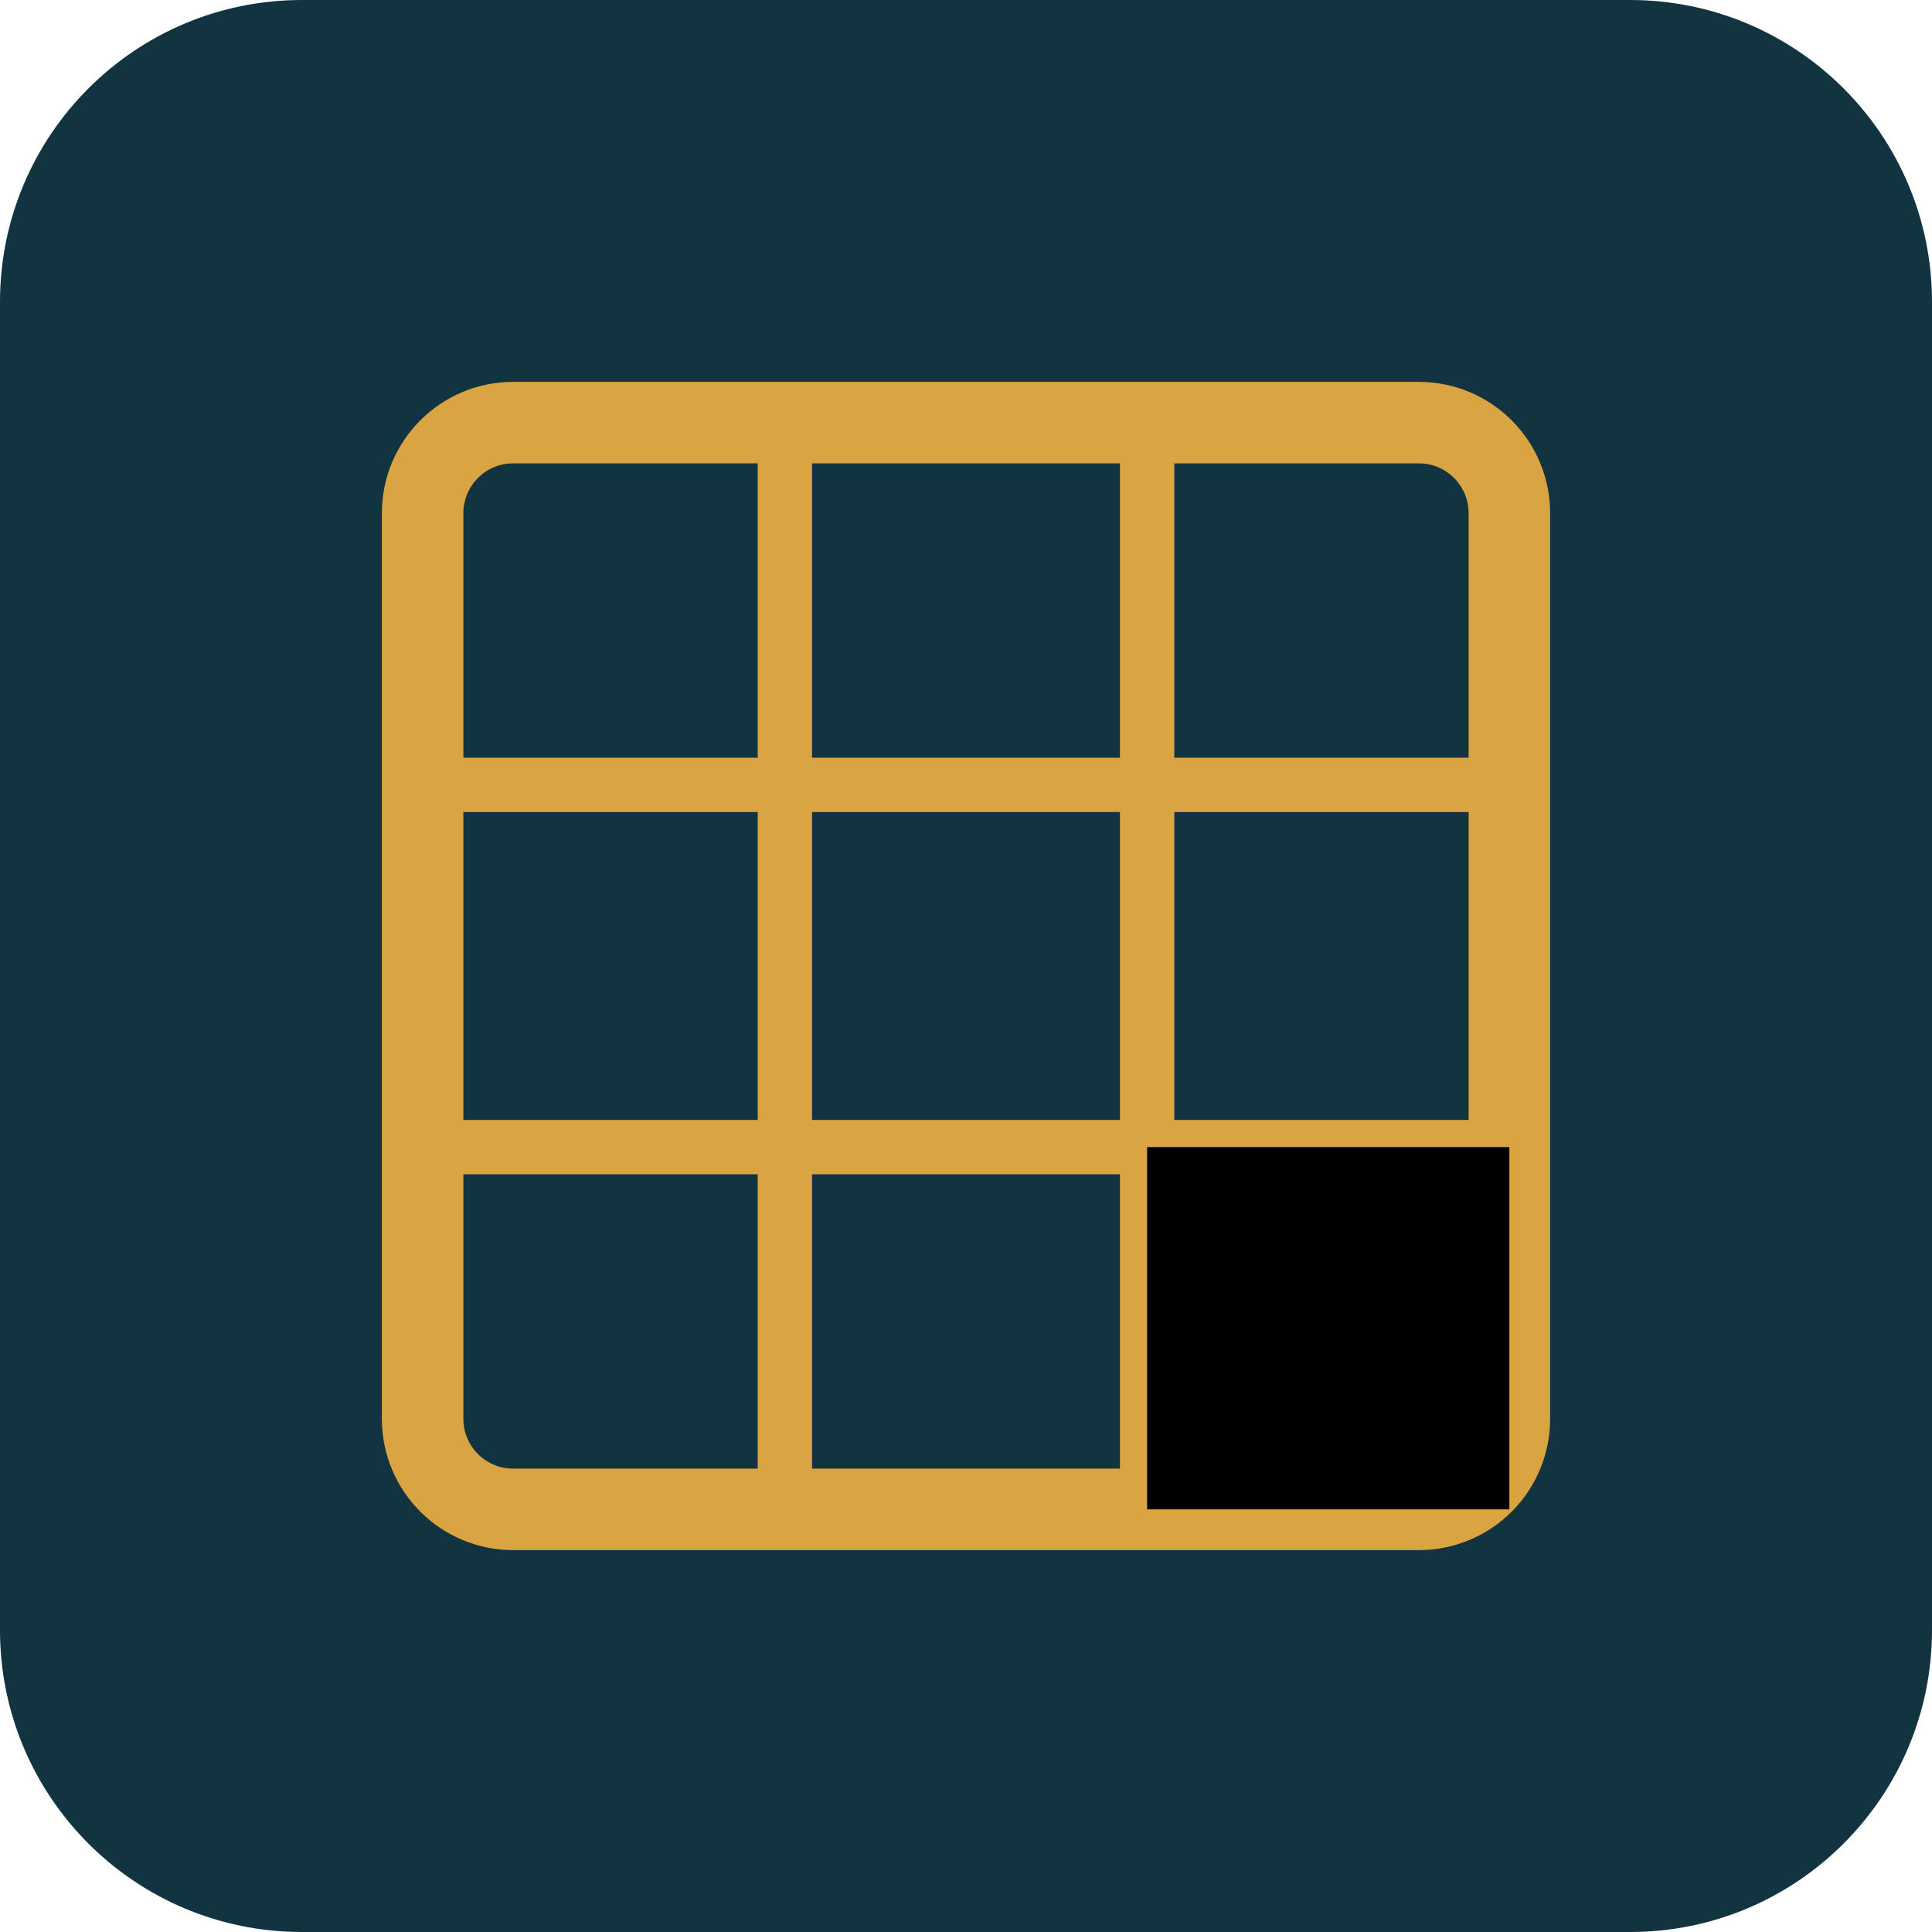
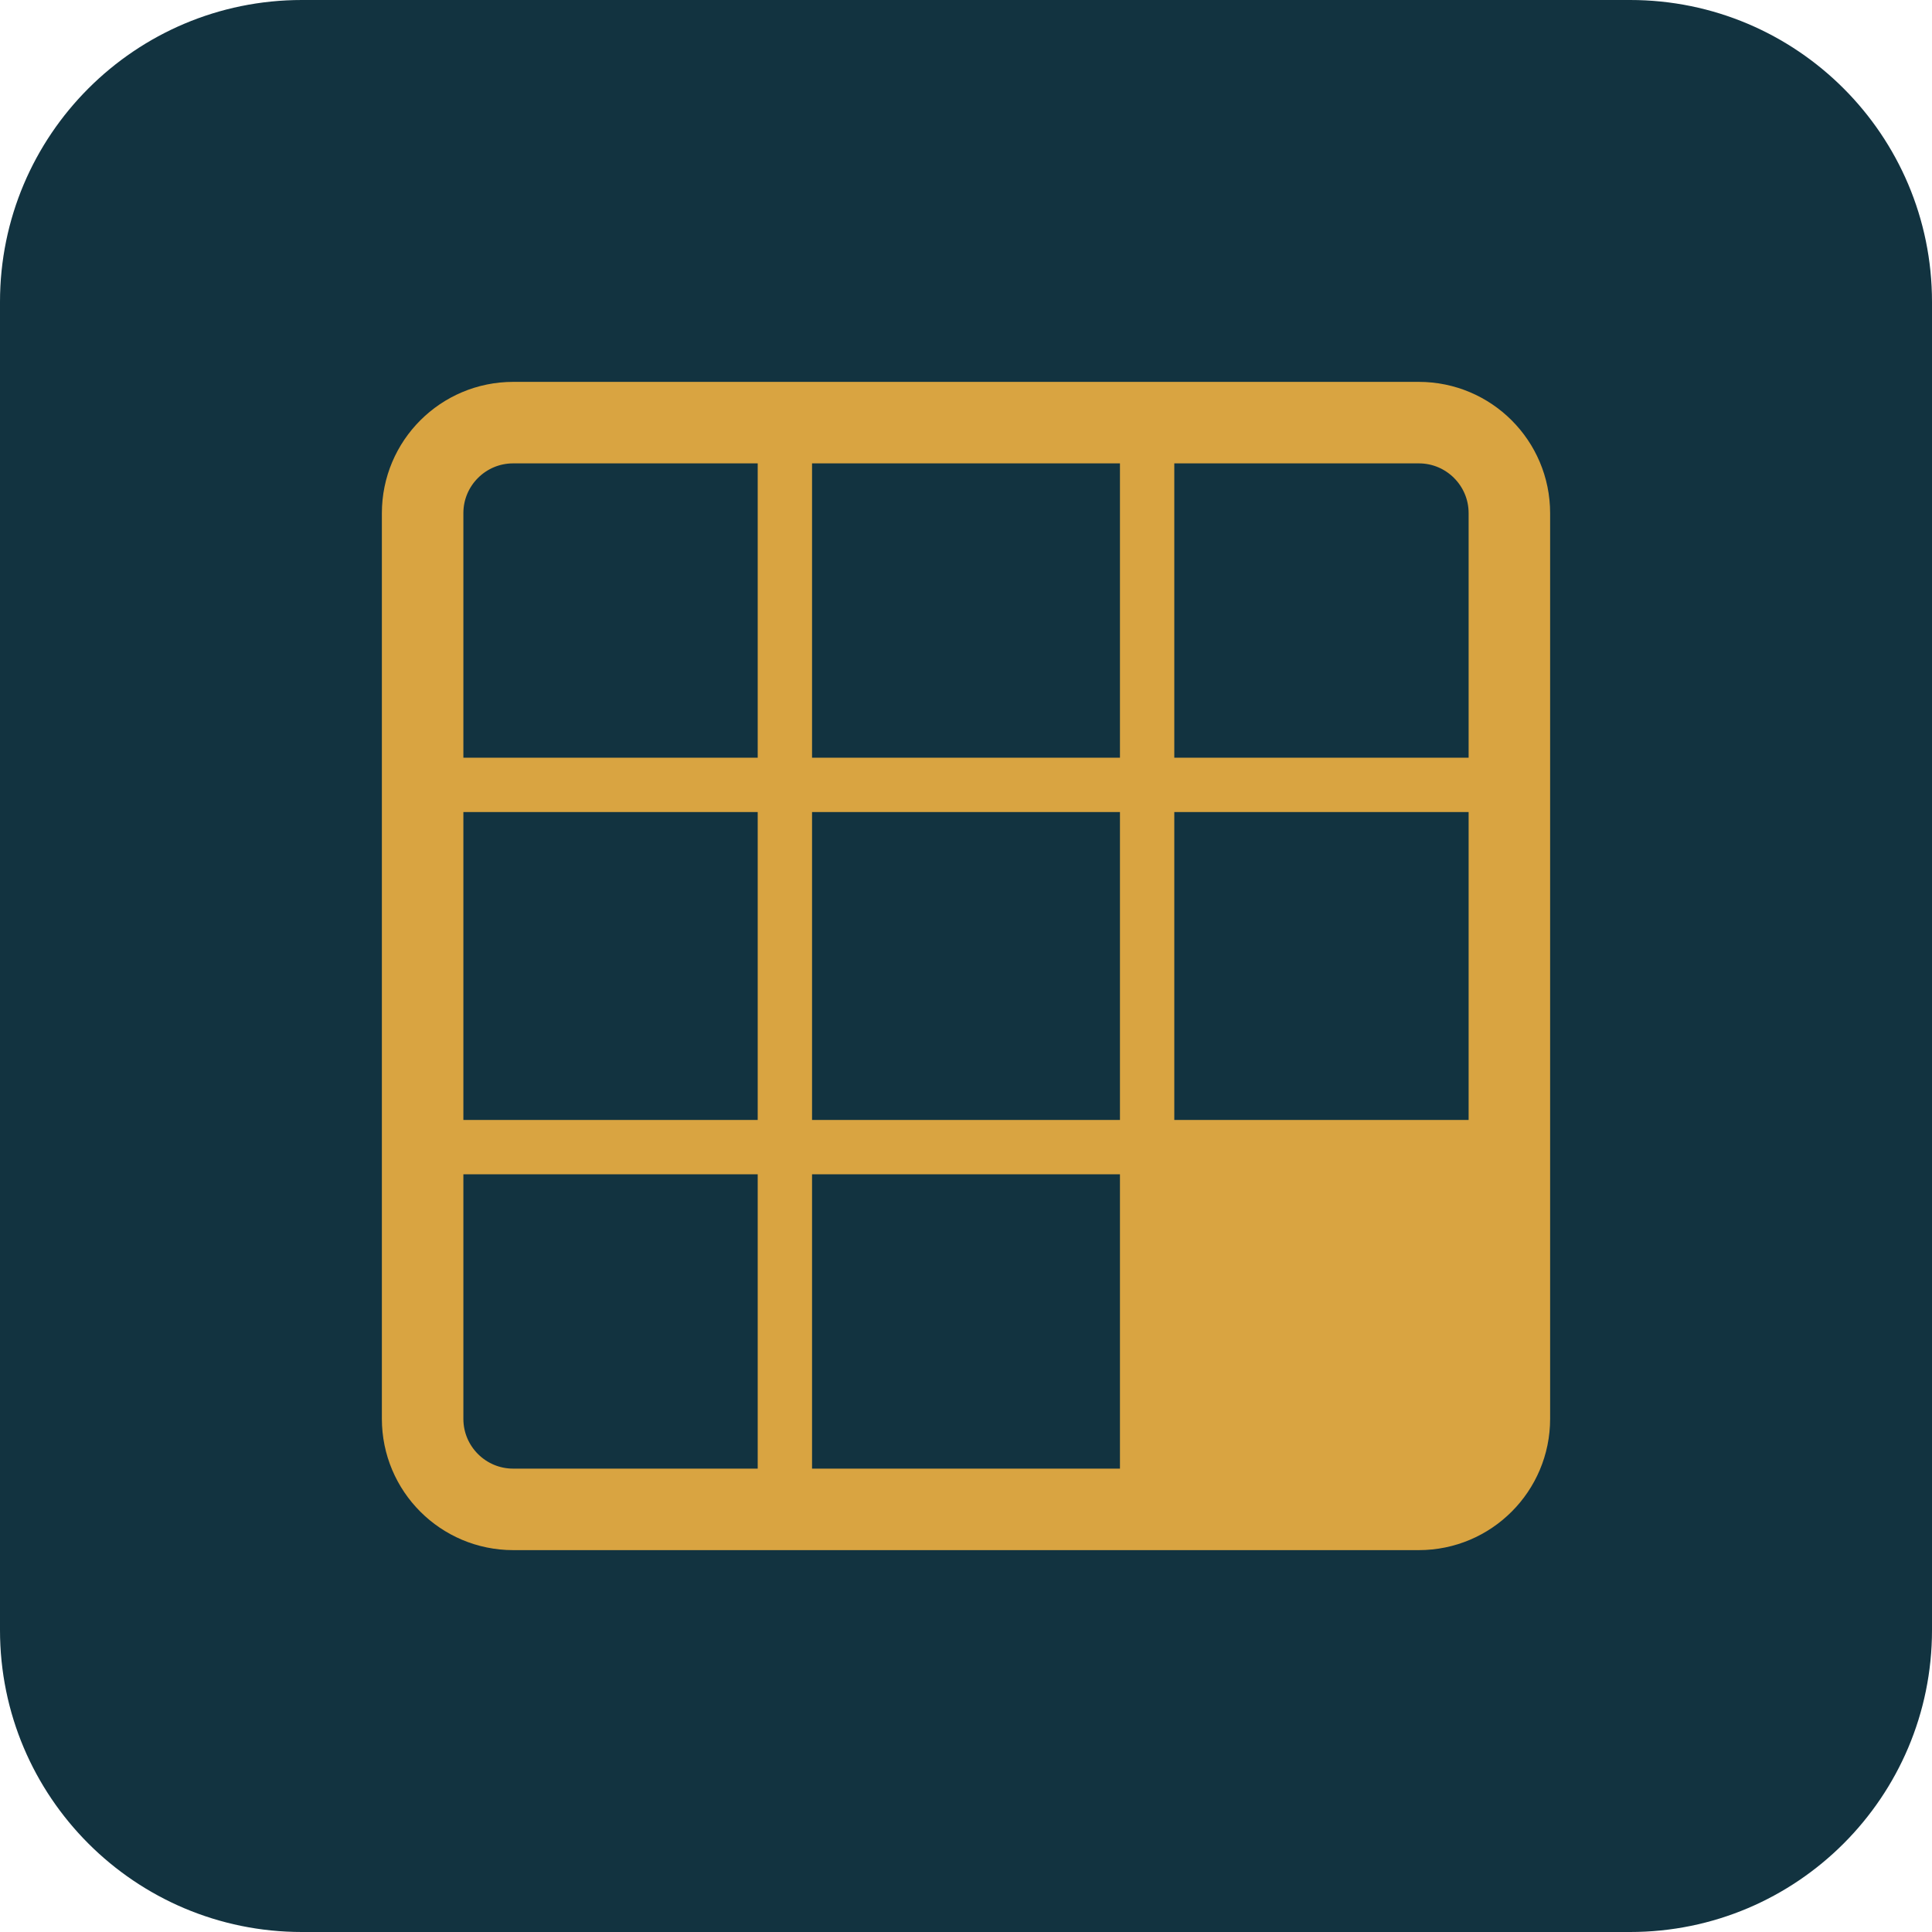
<svg xmlns="http://www.w3.org/2000/svg" width="2000" height="2000" viewBox="0 0 32 32">
  <rect width="32" height="32" rx="5" fill="#123340" />
-   <g transform="translate(4,4) scale(0.75)" fill="none" stroke="#d9a441" stroke-width="1.8" stroke-linecap="square">
+   <g transform="translate(4,4) scale(0.75)" fill="none" color="#d9a441" stroke="#d9a441" stroke-width="1.8" stroke-linecap="square">
    <rect x="4" y="4" width="24" height="24" rx="2" />
    <path d="M12 4v24M20 4v24M4 12h24M4 20h24" stroke-width="1.2" />
    <rect x="20" y="20" width="8" height="8" fill="currentColor" stroke="none" />
  </g>
</svg>
